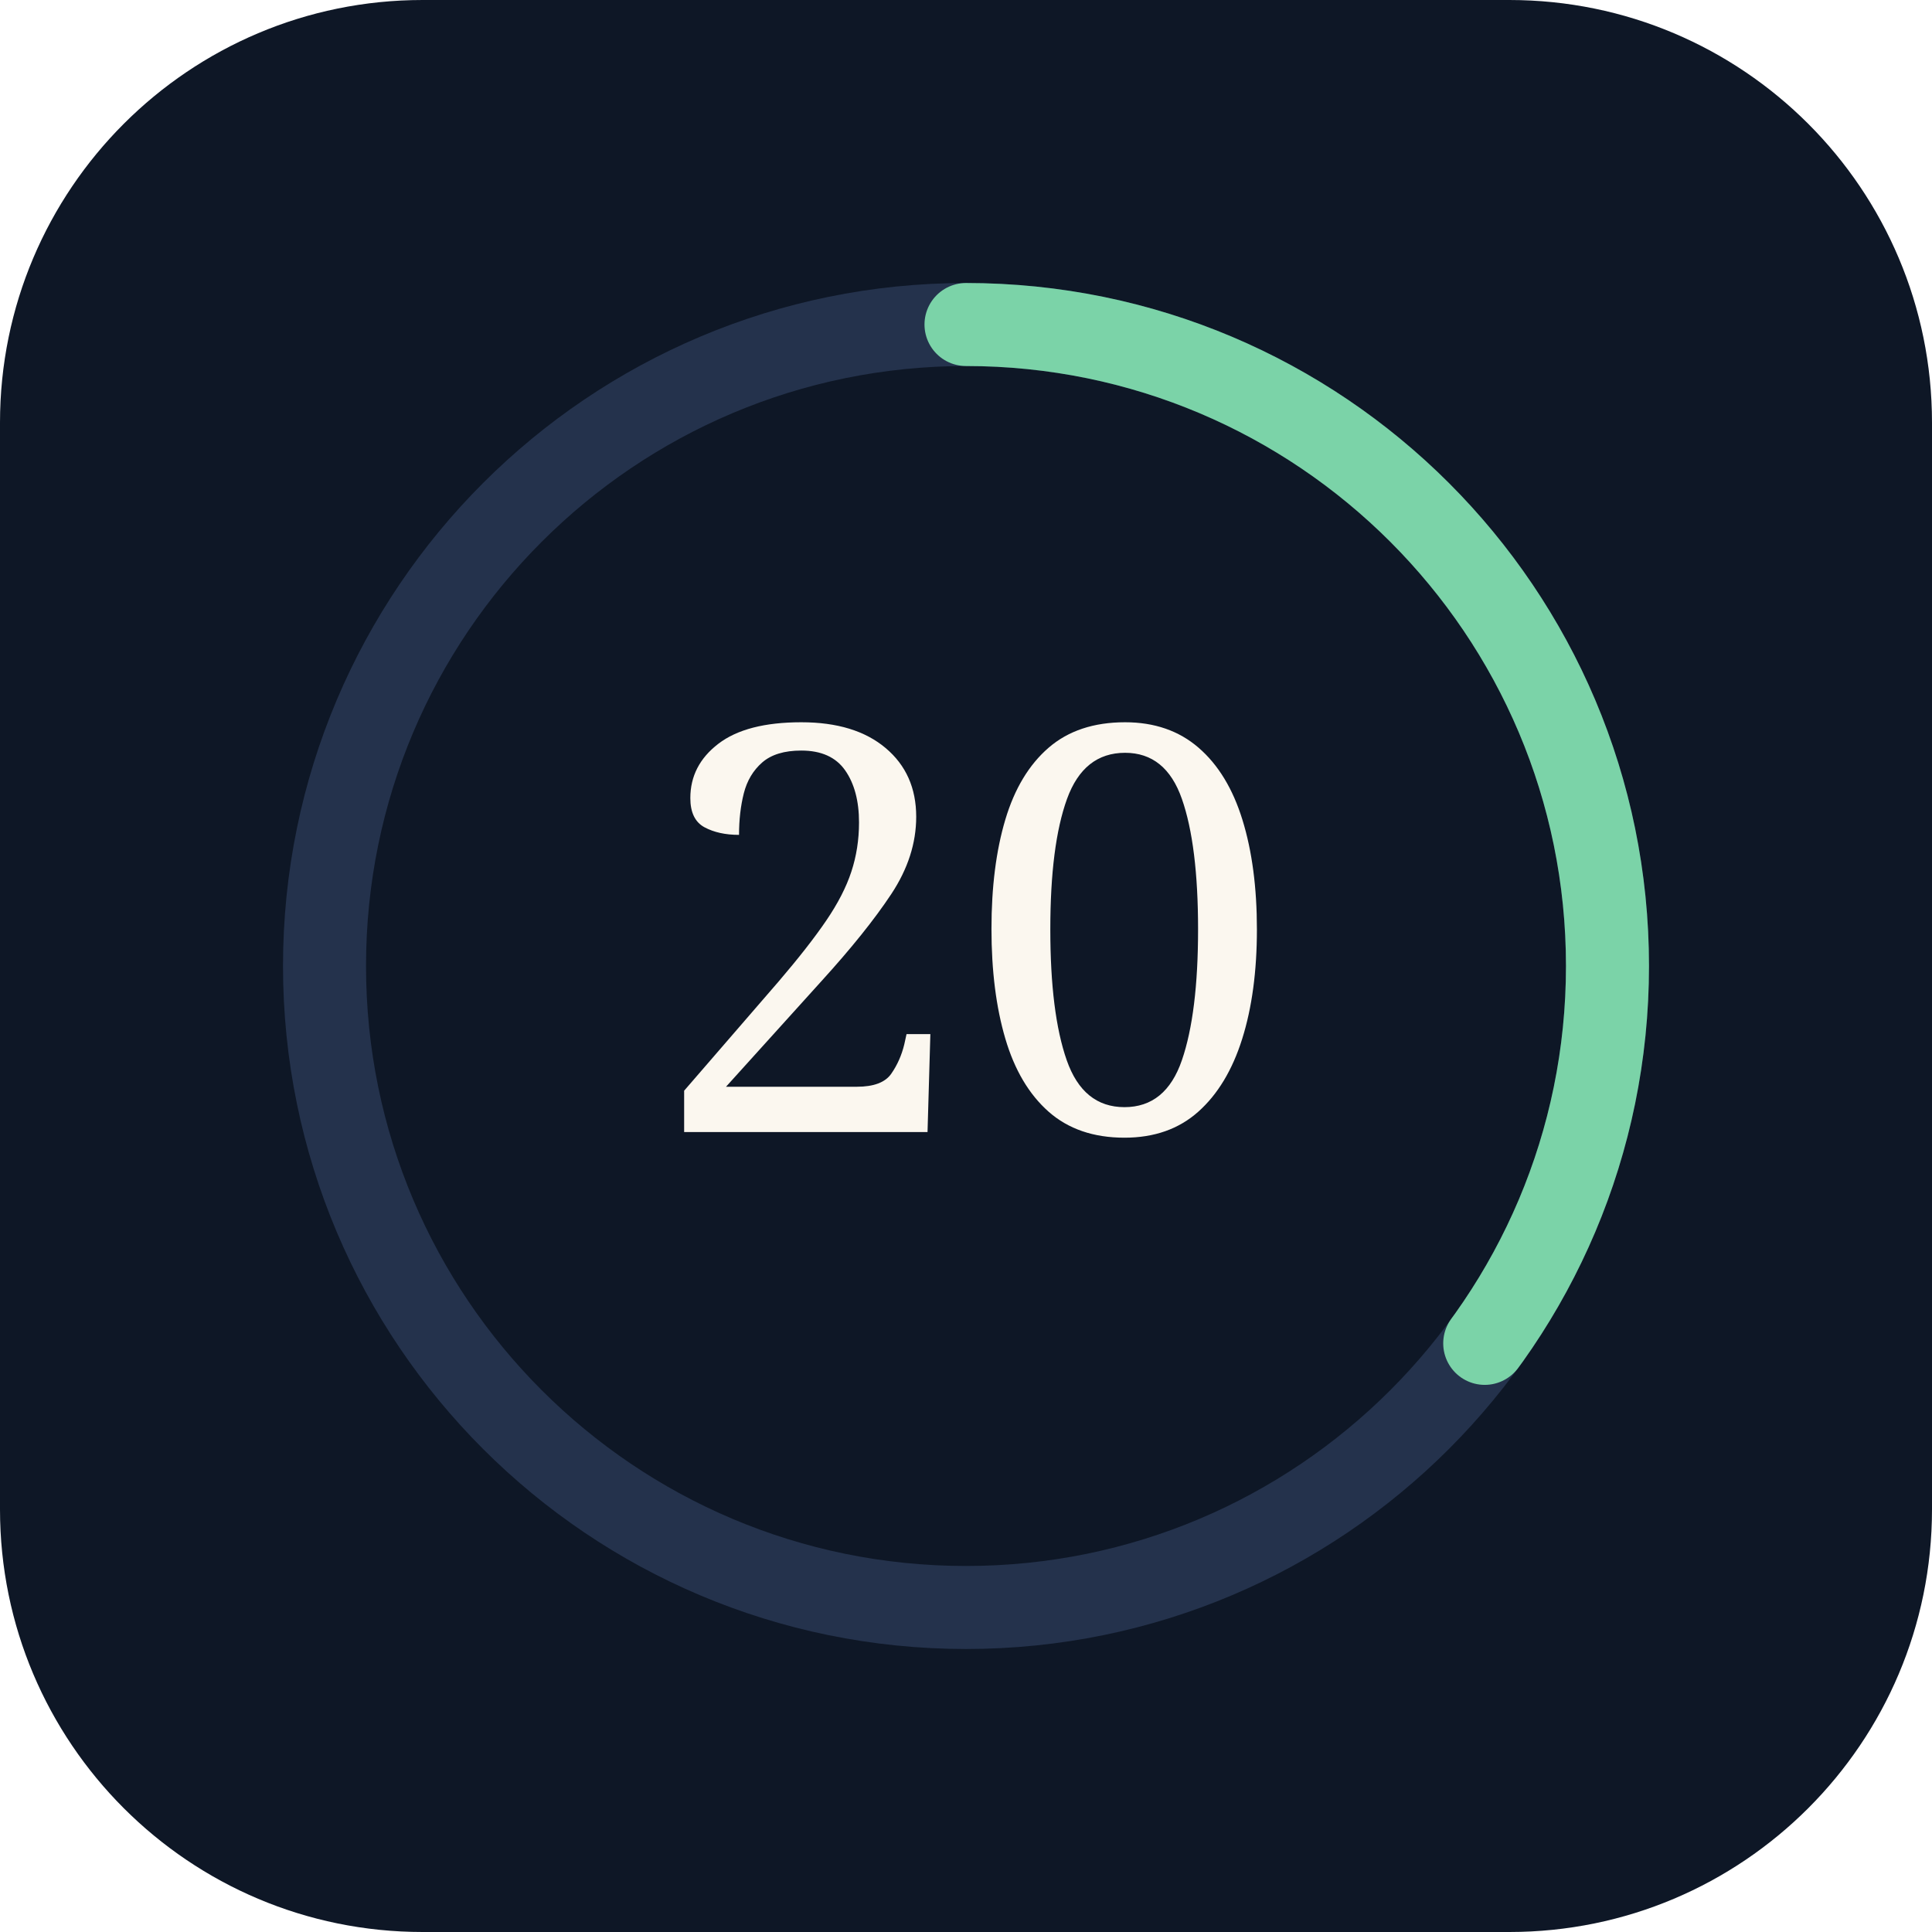
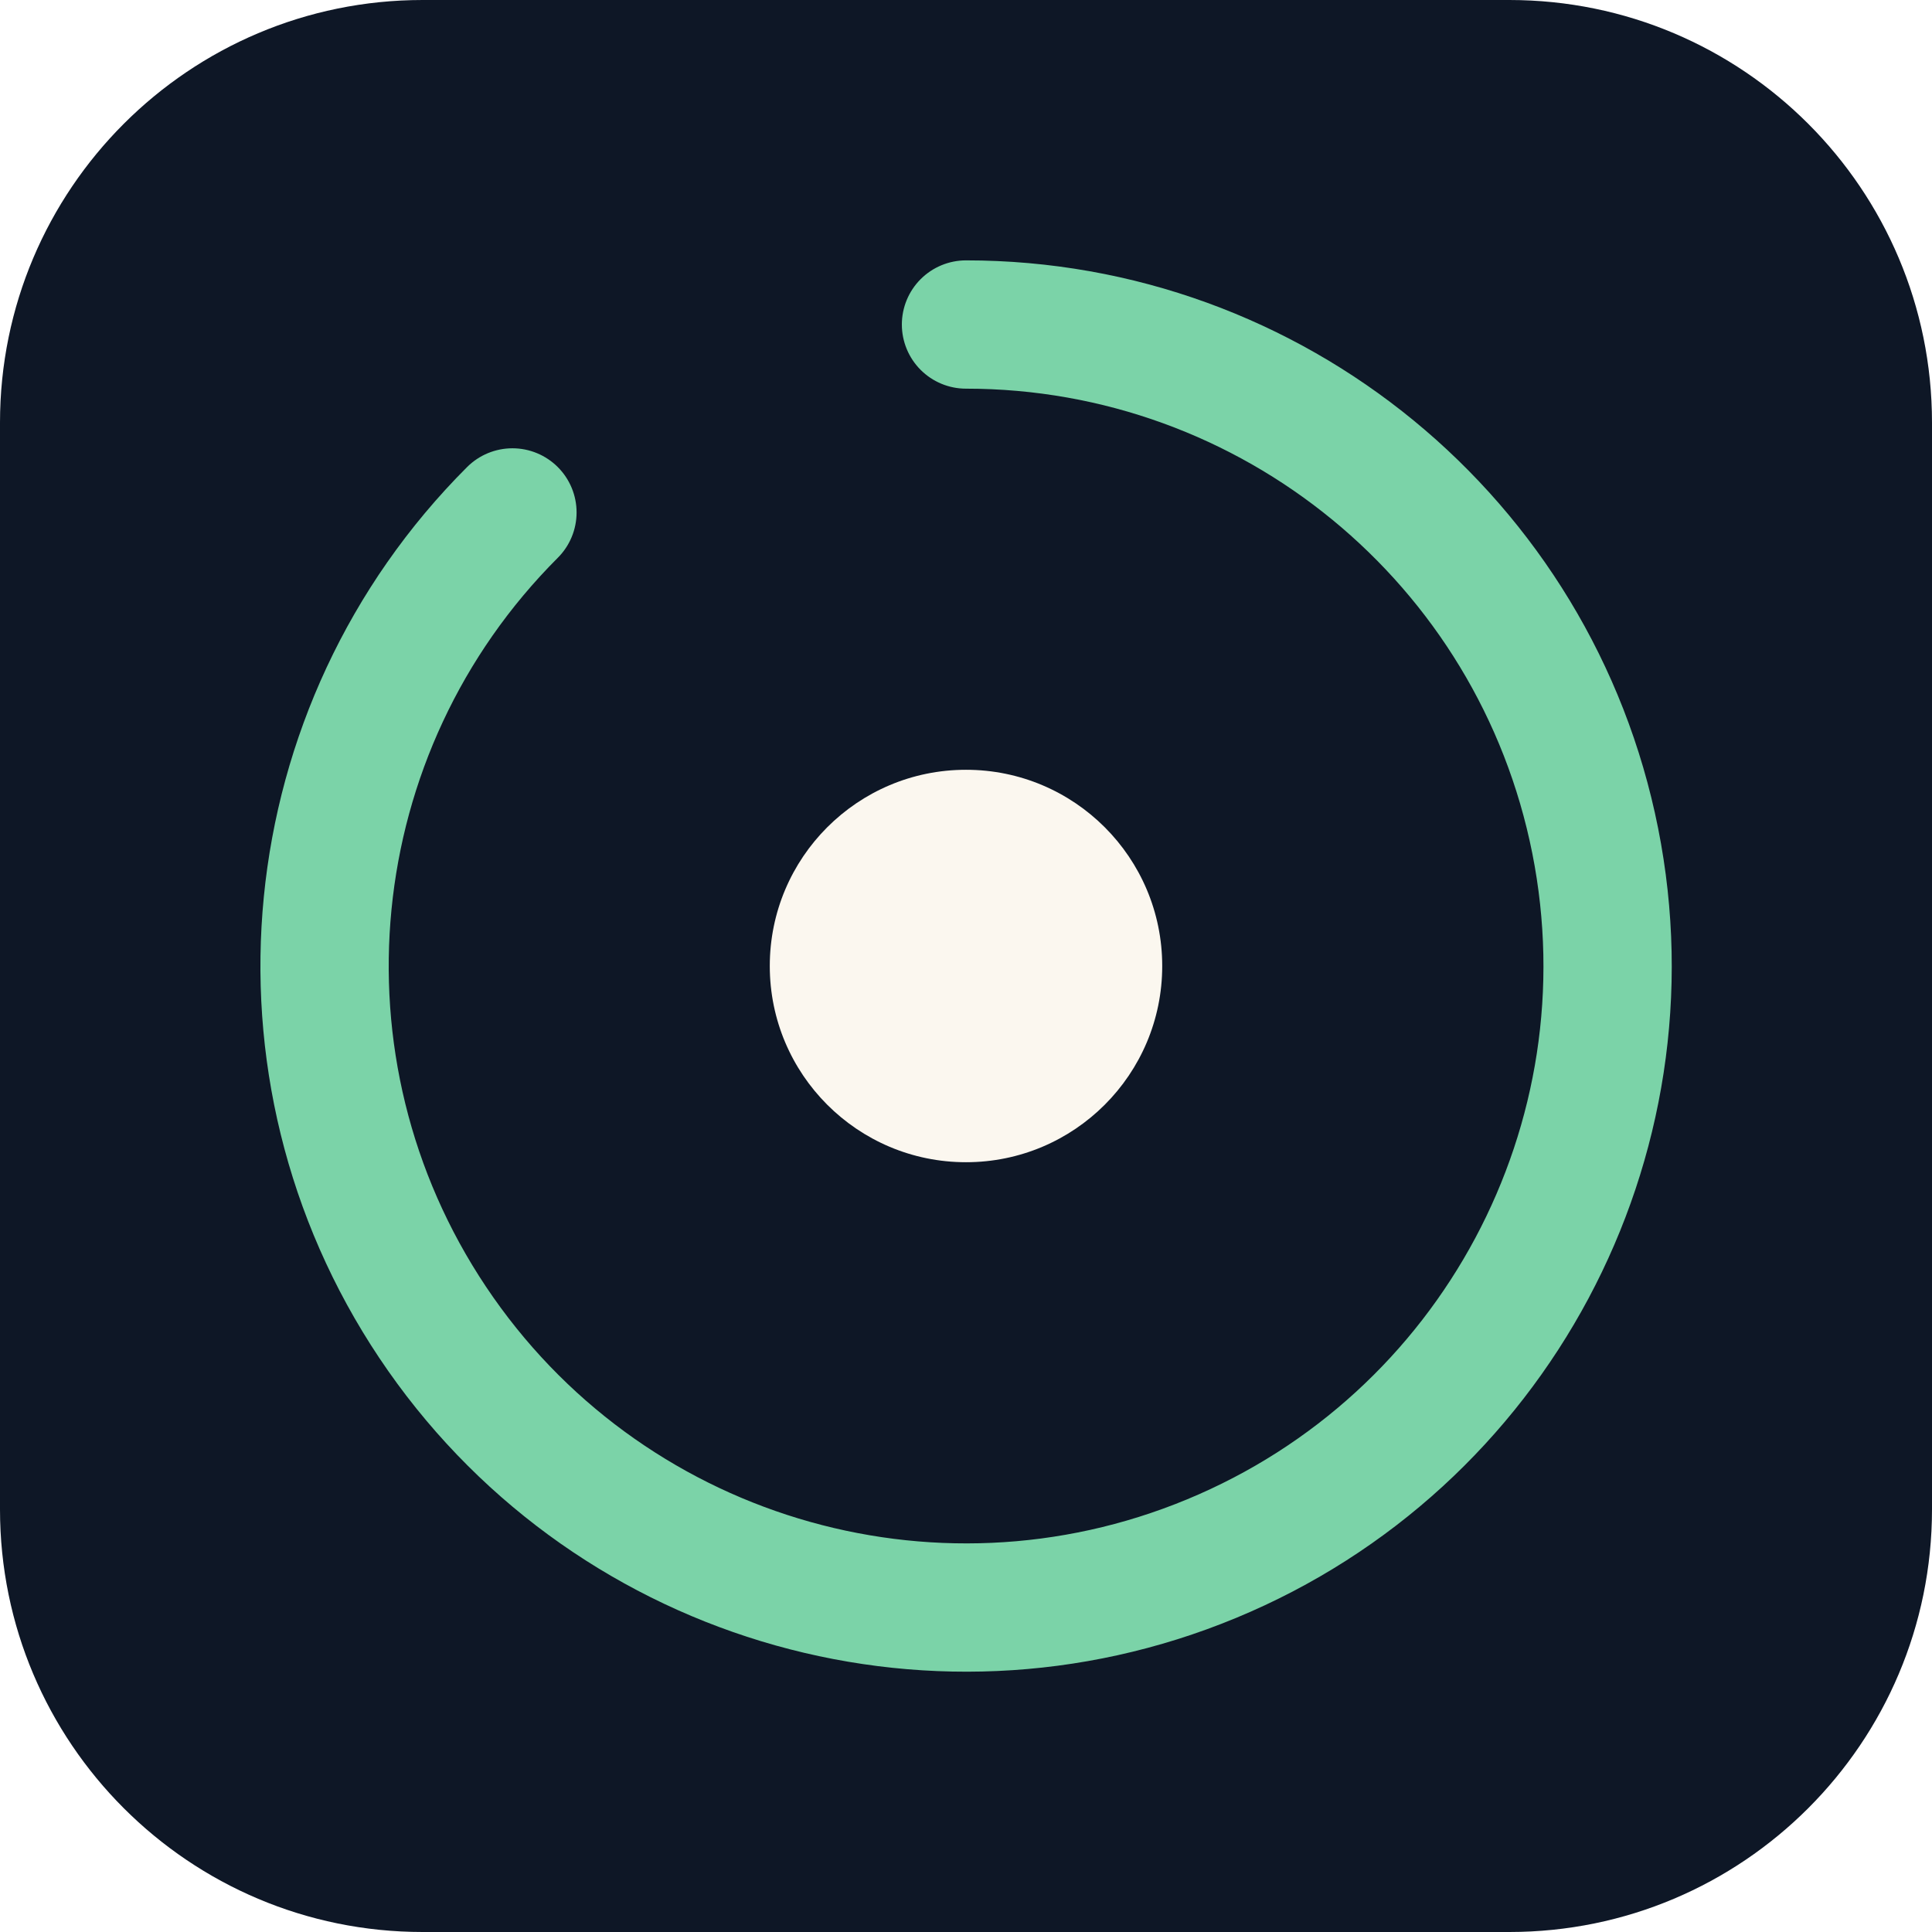
<svg xmlns="http://www.w3.org/2000/svg" viewBox="0 0 512 512">
  <rect width="512" height="512" rx="112" fill="#0e1726" />
-   <g fill="none" stroke-width="22" stroke-linecap="round">
-     <circle cx="256" cy="256" r="170" stroke="#24324c" />
-     <circle cx="256" cy="256" r="170" stroke="#7bd3a8" stroke-dasharray="374 1068" transform="rotate(-90 256 256)" />
-   </g>
-   <text x="256" y="300" text-anchor="middle" font-family="Georgia, serif" font-size="150" fill="#fbf7ef">20</text>
+   <path d="M256 86a170 170 0 1 1-120.2 49.8" fill="none" stroke="#7bd3a8" stroke-width="34" stroke-linecap="round" />
+   <circle cx="256" cy="256" r="52" fill="#fbf7ef" />
</svg>
